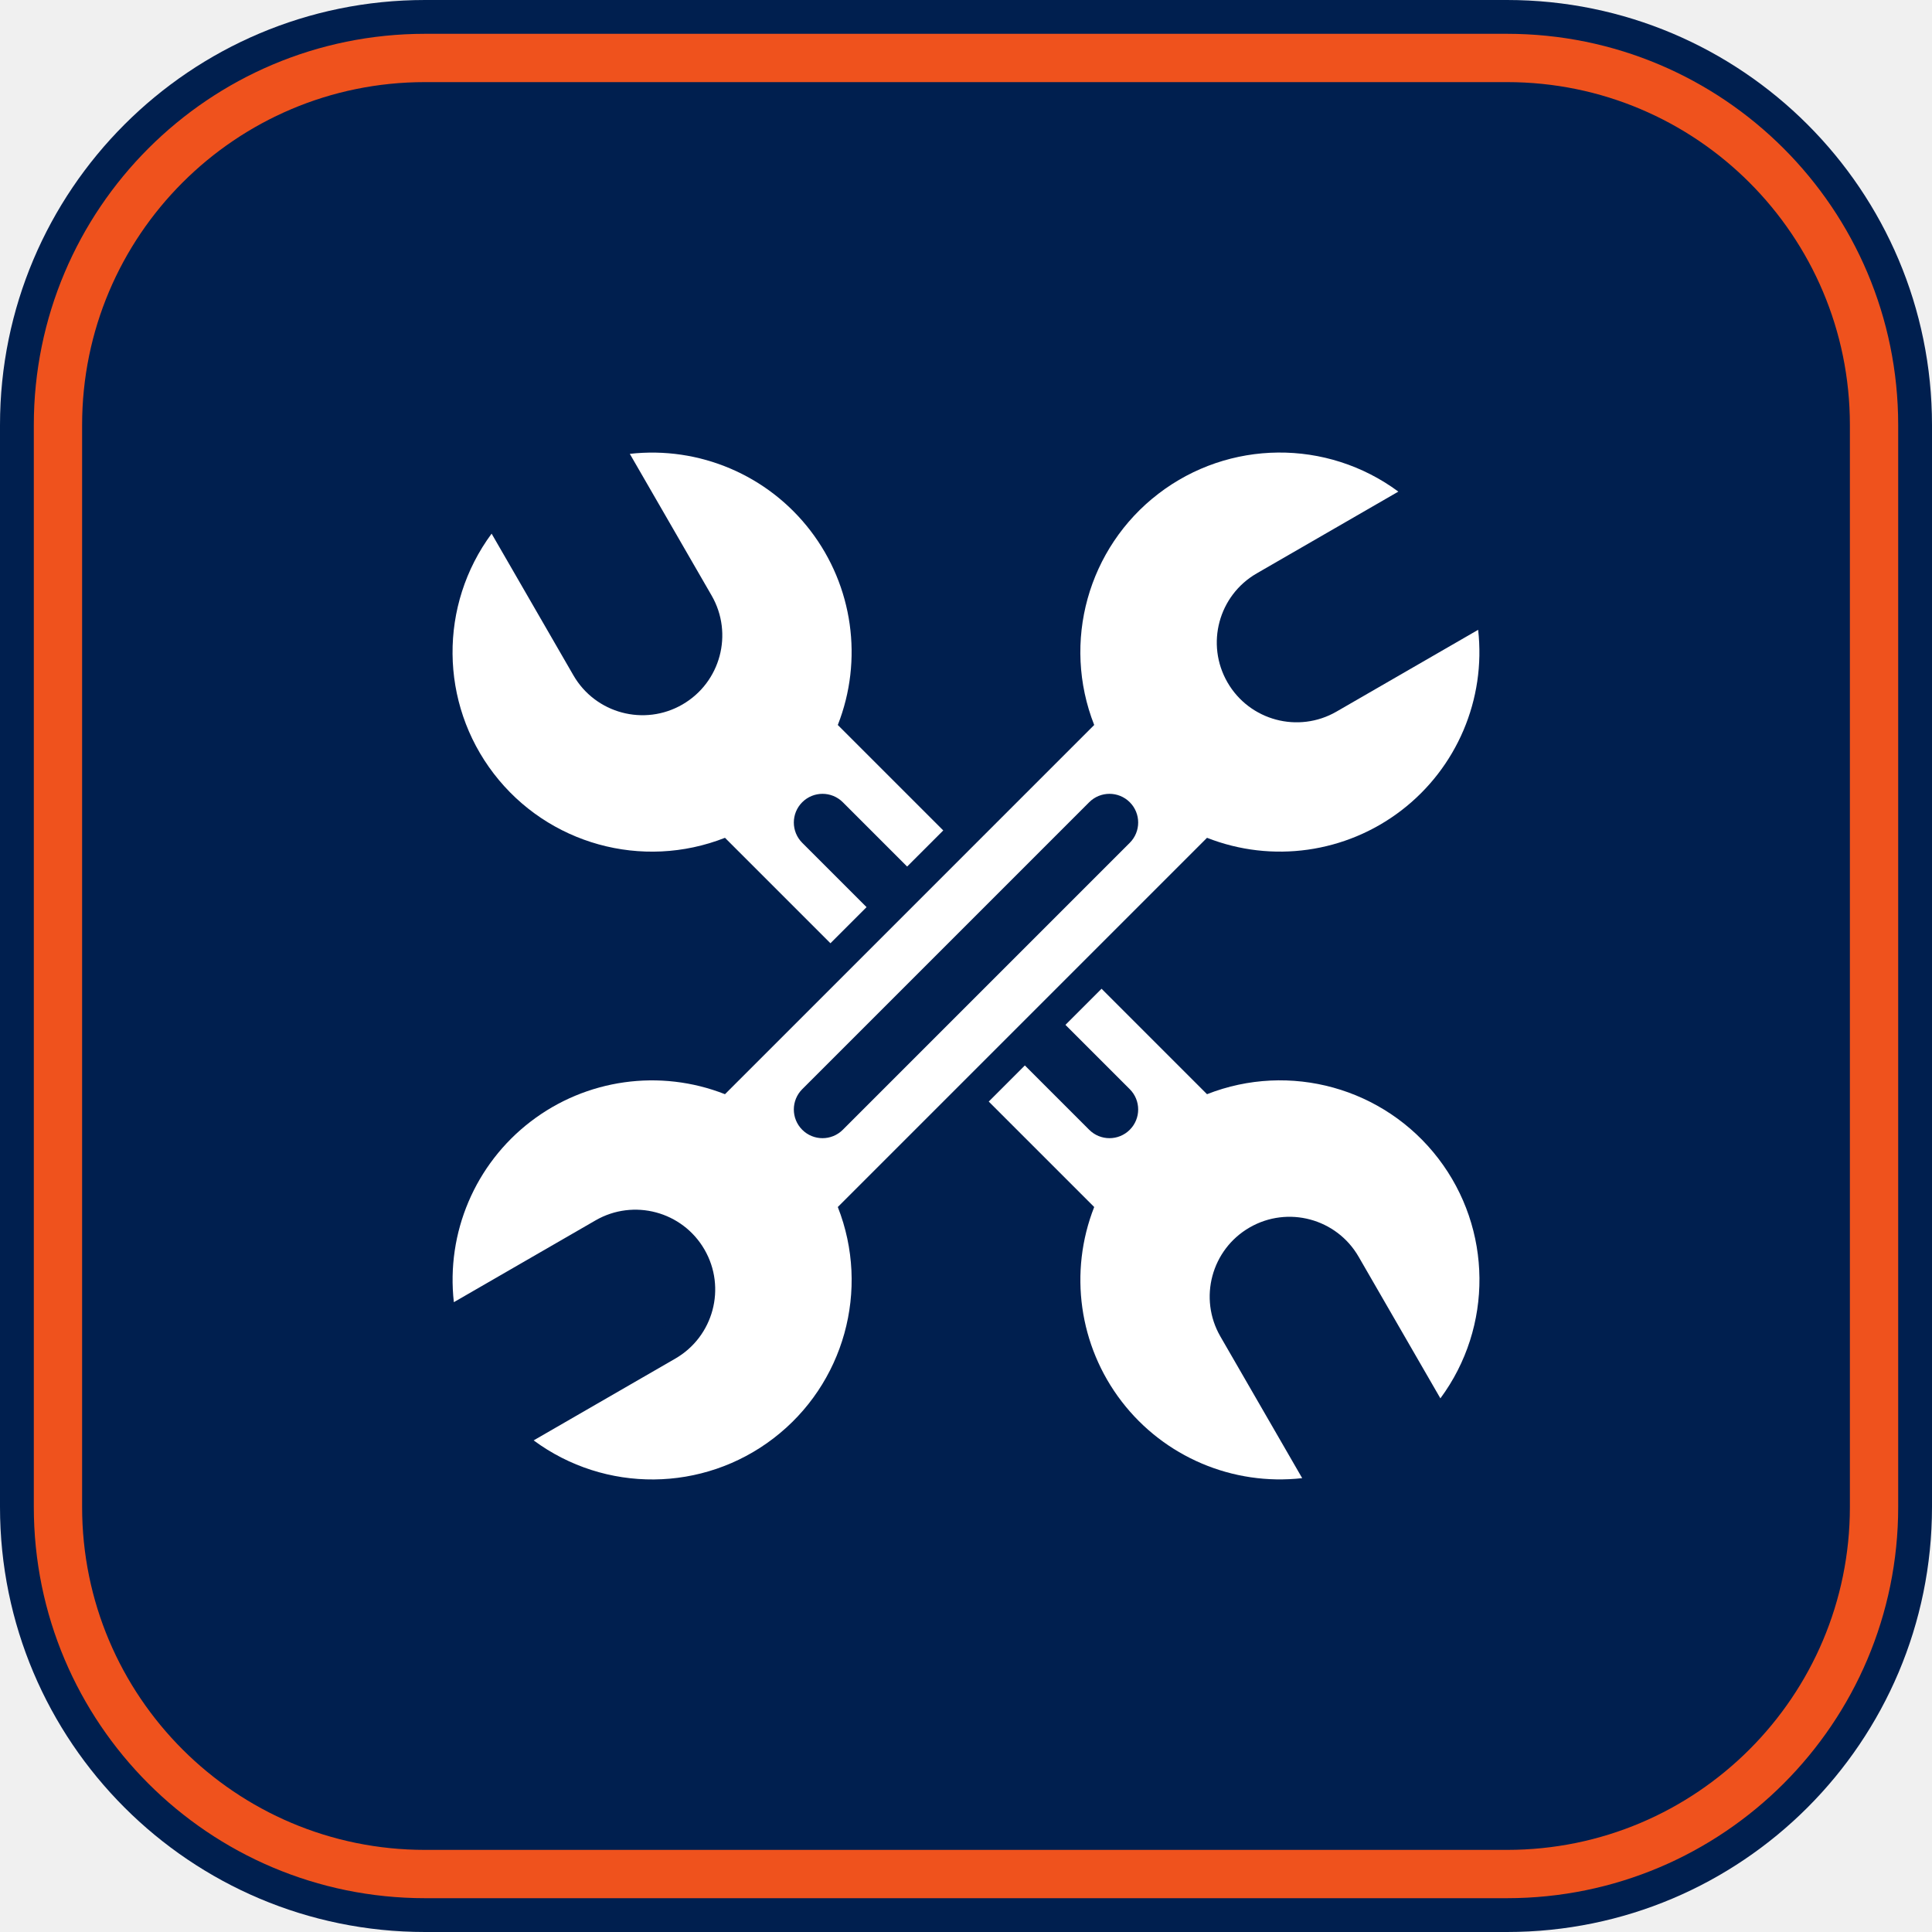
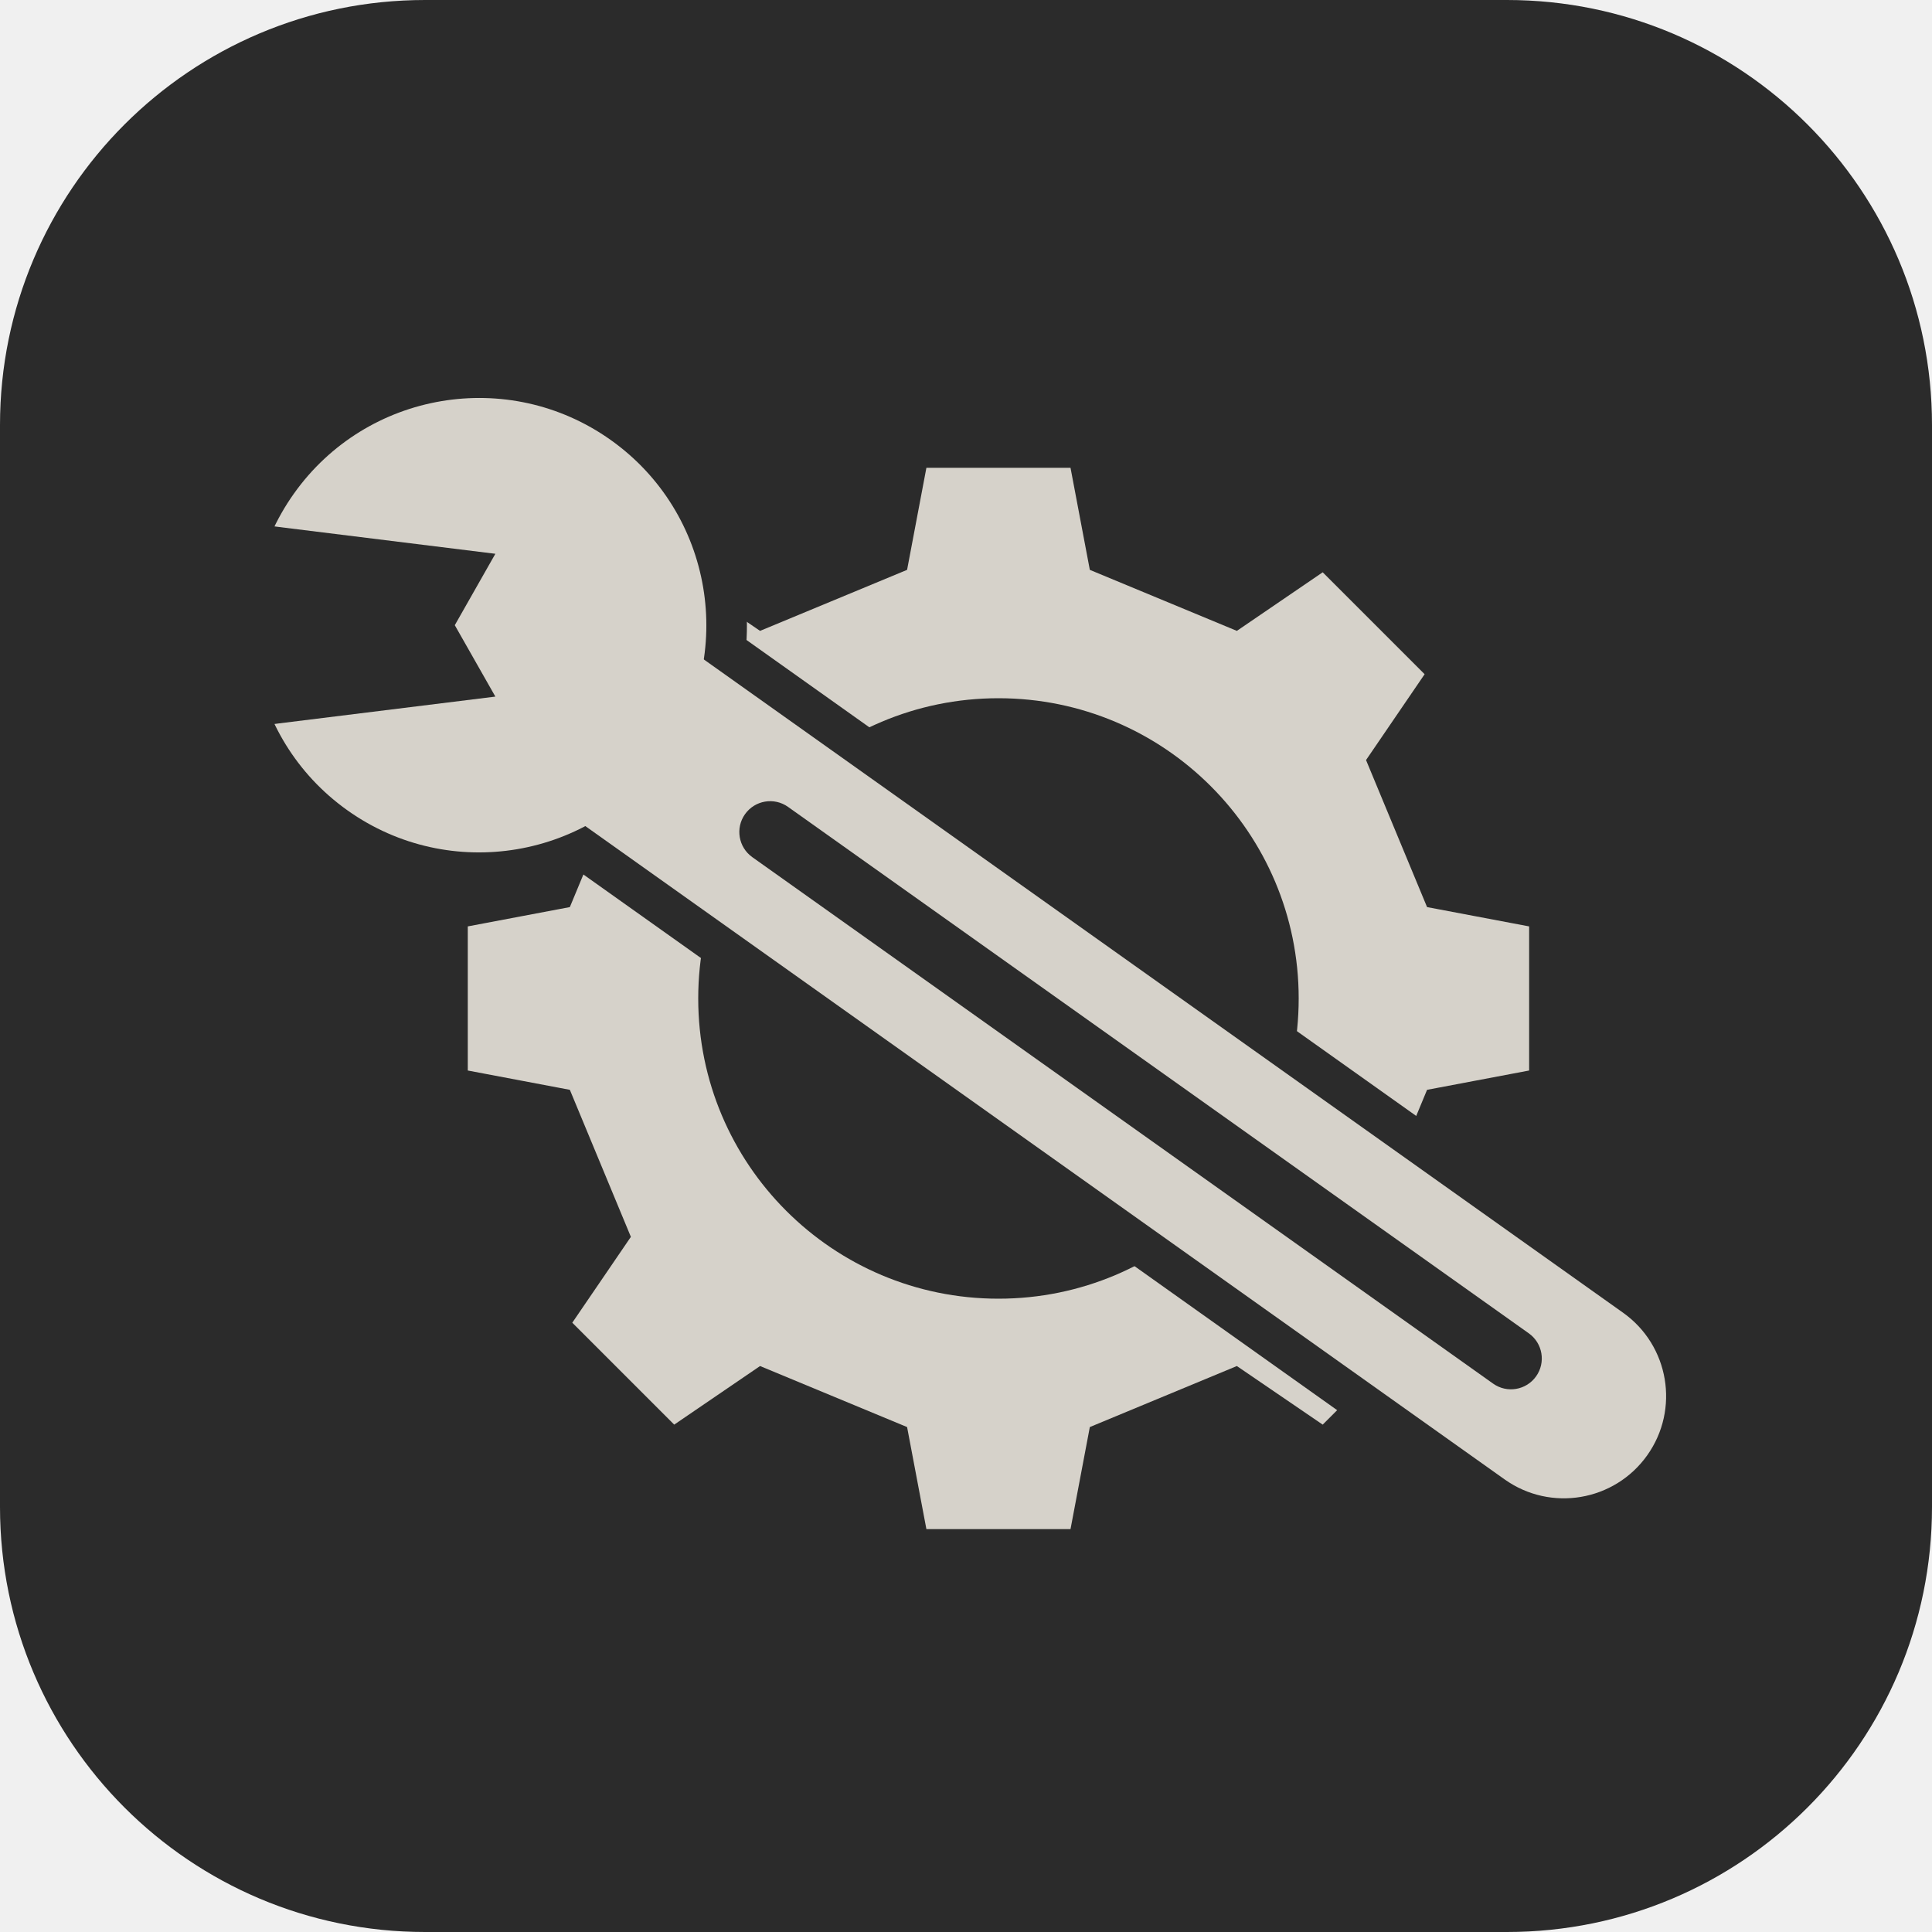
<svg xmlns="http://www.w3.org/2000/svg" viewBox="0 0 100 100">
-   <rect width="100" height="100" rx="22" fill="#001f4f" />
-   <g transform="translate(13 13) scale(0.74)">
-     <g fill="#ffffff">
-       <path transform="translate(50 50) rotate(-45) scale(0.9)" fill-rule="evenodd" d="M6.2 -20.29A15.5 15.5 0 0 0 9.67 -46.62L6.38 -34.34A6.2 6.2 0 0 1 -5.6 -37.55L-2.31 -49.83A15.5 15.5 0 0 0 -6.2 -20.29L-6.2 20.29A15.5 15.5 0 0 0 -9.67 46.62L-6.38 34.34A6.2 6.2 0 0 1 5.6 37.55L2.31 49.83A15.5 15.5 0 0 0 6.2 20.29ZM-2.23 -15.77A2.23 2.23 0 0 1 2.23 -15.77L2.23 15.77A2.23 2.23 0 0 1 -2.23 15.77Z" />
-       <path transform="translate(50 50) rotate(45) scale(0.9)" fill-rule="evenodd" d="M6.2 -20.29A15.5 15.5 0 0 0 9.67 -46.62L6.38 -34.34A6.2 6.2 0 0 1 -5.6 -37.55L-2.31 -49.83A15.5 15.5 0 0 0 -6.2 -20.29L-6.2 20.29A15.5 15.5 0 0 0 -9.67 46.62L-6.38 34.34A6.2 6.2 0 0 1 5.6 37.55L2.31 49.83A15.5 15.5 0 0 0 6.2 20.29ZM-2.23 -15.77A2.23 2.23 0 0 1 2.23 -15.77L2.23 15.77A2.23 2.23 0 0 1 -2.23 15.77Z" stroke="#001f4f" stroke-width="5" paint-order="stroke" />
+   <rect width="100" height="100" rx="22" fill="#2b2b2b" />
+   <g transform="translate(8 8) scale(0.84)">
+     <defs>
+       <mask id="kg" maskUnits="userSpaceOnUse" x="0" y="0" width="100" height="100">
+         <rect width="100" height="100" fill="#fff" />
+         <g transform="translate(20 29) rotate(35.4)" fill="#000" stroke="#000" stroke-width="5">
+           <circle r="14" />
+           <path d="M0 -6.3H82A6.3 6.3 0 0 1 82 6.3H0Z" />
+         </g>
+       </mask>
+       <mask id="ks" maskUnits="userSpaceOnUse" x="0" y="0" width="100" height="100">
+         <rect width="100" height="100" fill="#fff" />
+         <g transform="translate(20 29) rotate(35.4)" fill="#000">
+           <path transform="rotate(-35.4)" d="M1 -4.4L-20 -7V7L1 4.4L-1.5 0Z" />
+           <path d="M22 -1.9H78A1.9 1.9 0 0 1 78 1.9H22A1.9 1.9 0 0 1 22 -1.9Z" />
+         </g>
+       </mask>
+     </defs>
+     <g fill="#d6d2ca">
+       <path fill-rule="evenodd" d="M46.37 25.59L47.56 19.3L56.44 19.3L57.63 25.59L66.69 29.35L71.98 25.74L78.26 32.02L74.65 37.31L78.41 46.37L84.7 47.56L84.7 56.44L78.41 57.63L74.65 66.69L78.26 71.98L71.98 78.26L66.69 74.65L57.63 78.41L56.44 84.7L47.56 84.7L46.37 78.41L37.31 74.65L32.02 78.26L25.74 71.98L29.35 66.69L25.59 57.63L19.3 56.44L19.3 47.56L25.59 46.37L29.35 37.31L25.74 32.02L32.02 25.74L37.31 29.35ZM70.5 52A18.5 18.5 0 1 0 33.5 52A18.5 18.5 0 1 0 70.5 52Z" mask="url(#kg)" />
+       <g mask="url(#ks)">
+         <g transform="translate(20 29) rotate(35.4)">
+           <circle r="14" />
+           <path d="M0 -6.3H82A6.3 6.3 0 0 1 82 6.3H0Z" />
+         </g>
+       </g>
    </g>
  </g>
-   <rect x="3" y="3" width="94" height="94" rx="19" fill="none" stroke="#ef521d" stroke-width="2.5" />
</svg>
